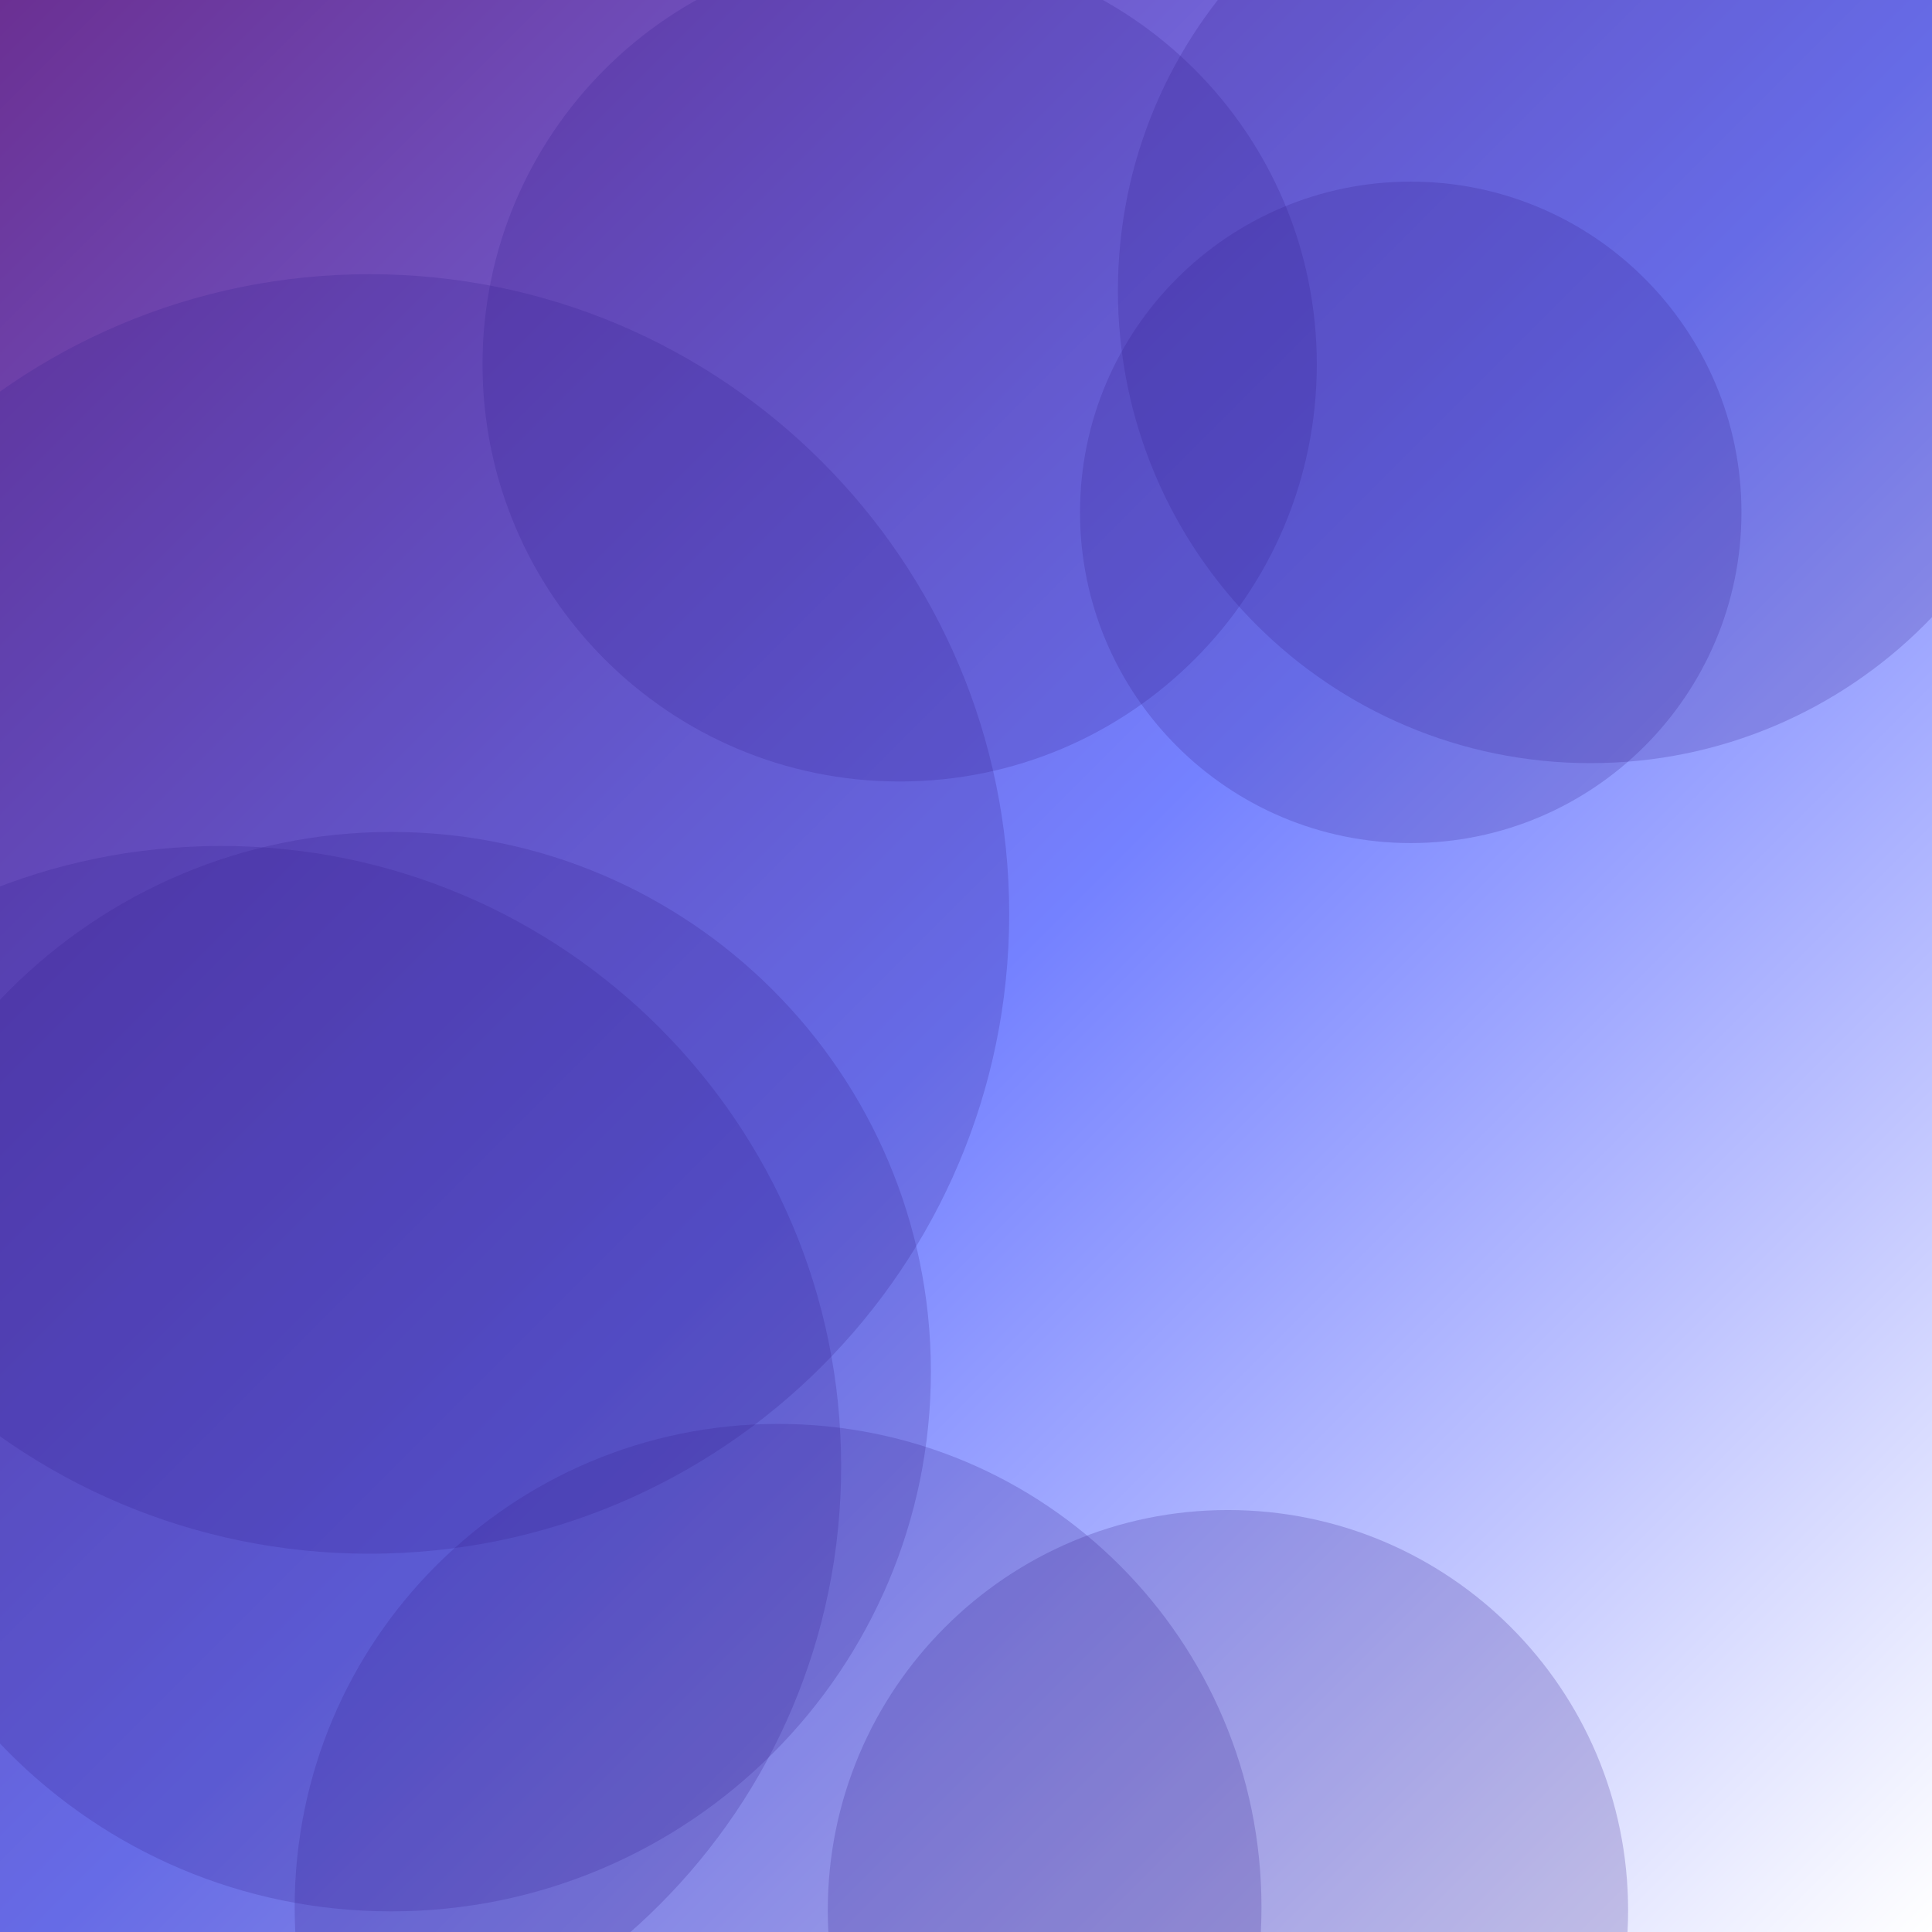
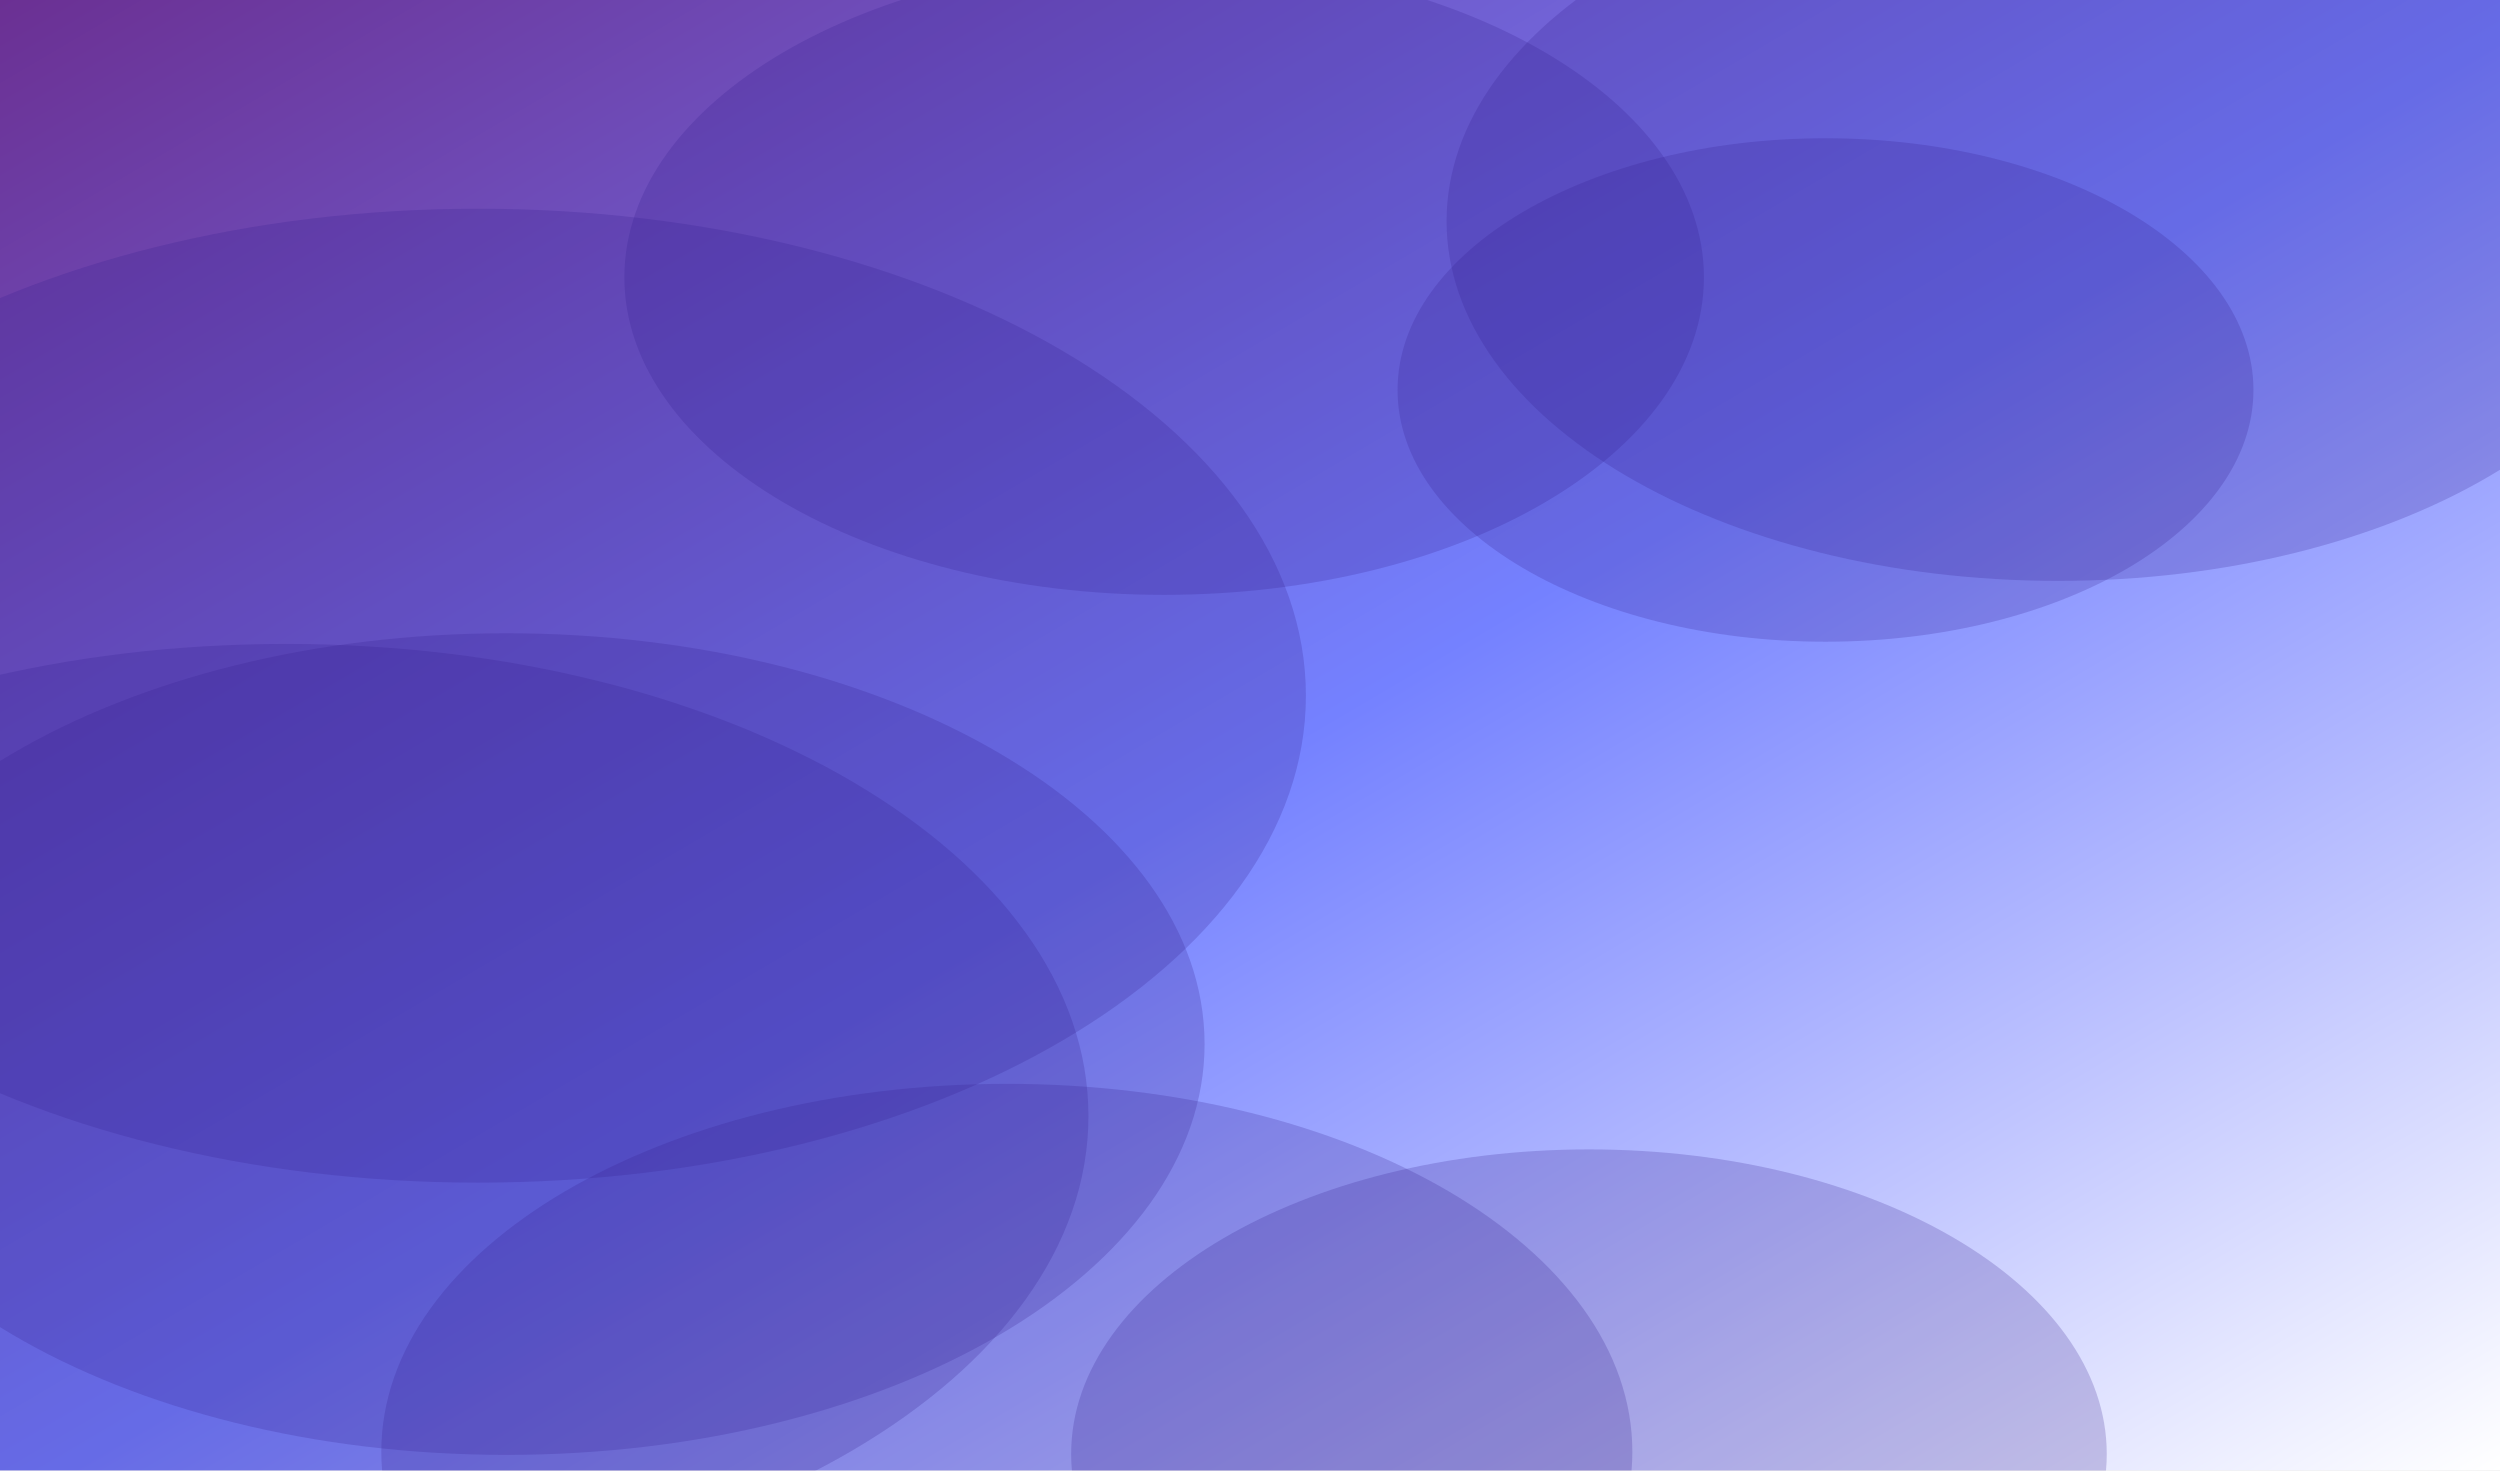
- <svg xmlns="http://www.w3.org/2000/svg" version="1.1" width="1000" height="1000" preserveAspectRatio="none" viewBox="0 0 1000 1000">
+ <svg xmlns="http://www.w3.org/2000/svg" version="1.1" width="1700" height="1000" preserveAspectRatio="none" viewBox="0 0 1000 1000">
  <g mask="url(&quot;#SvgjsMask2096&quot;)" fill="none">
    <rect width="1000" height="1000" x="0" y="0" fill="url(&quot;#SvgjsLinearGradient2097&quot;)" />
    <path d="M-206.74 758.92 a321.06 321.06 0 1 0 642.12 0 a321.06 321.06 0 1 0 -642.12 0z" fill="rgba(53, 28, 142, 0.22)" class="triangle-float3" />
    <path d="M578.63 150.41 a244.59 244.59 0 1 0 489.18 0 a244.59 244.59 0 1 0 -489.18 0z" fill="rgba(53, 28, 142, 0.22)" class="triangle-float3" />
    <path d="M249.75 188.59 a215.91 215.91 0 1 0 431.82 0 a215.91 215.91 0 1 0 -431.82 0z" fill="rgba(53, 28, 142, 0.22)" class="triangle-float1" />
    <path d="M559.02 265.19 a171.18 171.18 0 1 0 342.36 0 a171.18 171.18 0 1 0 -342.36 0z" fill="rgba(53, 28, 142, 0.22)" class="triangle-float1" />
    <path d="M-76.89 709.97 a279.36 279.36 0 1 0 558.72 0 a279.36 279.36 0 1 0 -558.72 0z" fill="rgba(53, 28, 142, 0.22)" class="triangle-float1" />
    <path d="M-139.92 473.06 a331.14 331.14 0 1 0 662.28 0 a331.14 331.14 0 1 0 -662.28 0z" fill="rgba(53, 28, 142, 0.22)" class="triangle-float3" />
    <path d="M428.46 988.71 a207.12 207.12 0 1 0 414.24 0 a207.12 207.12 0 1 0 -414.24 0z" fill="rgba(53, 28, 142, 0.22)" class="triangle-float2" />
    <path d="M152.52 987.22 a250.21 250.21 0 1 0 500.42 0 a250.21 250.21 0 1 0 -500.42 0z" fill="rgba(53, 28, 142, 0.22)" class="triangle-float1" />
  </g>
  <defs>
    <mask id="SvgjsMask2096">
      <rect width="1000" height="1000" fill="#ffffff" />
    </mask>
    <linearGradient x1="100%" y1="100%" x2="0%" y2="0%" gradientUnits="userSpaceOnUse" id="SvgjsLinearGradient2097">
      <stop stop-color="rgba(255, 255, 255, 1)" offset="0" />
      <stop stop-color="rgba(191, 196, 255, 1)" offset="0.22" />
      <stop stop-color="rgba(116, 129, 255, 1)" offset="0.49" />
      <stop stop-color="rgba(107, 48, 147, 1)" offset="1" />
    </linearGradient>
    <style>
                @keyframes float1 {
                    0%{transform: translate(0, 0)}
                    50%{transform: translate(-10px, 0)}
                    100%{transform: translate(0, 0)}
                }

                .triangle-float1 {
                    animation: float1 5s infinite;
                }

                @keyframes float2 {
                    0%{transform: translate(0, 0)}
                    50%{transform: translate(-5px, -5px)}
                    100%{transform: translate(0, 0)}
                }

                .triangle-float2 {
                    animation: float2 4s infinite;
                }

                @keyframes float3 {
                    0%{transform: translate(0, 0)}
                    50%{transform: translate(0, -10px)}
                    100%{transform: translate(0, 0)}
                }

                .triangle-float3 {
                    animation: float3 6s infinite;
                }
            </style>
  </defs>
</svg>
